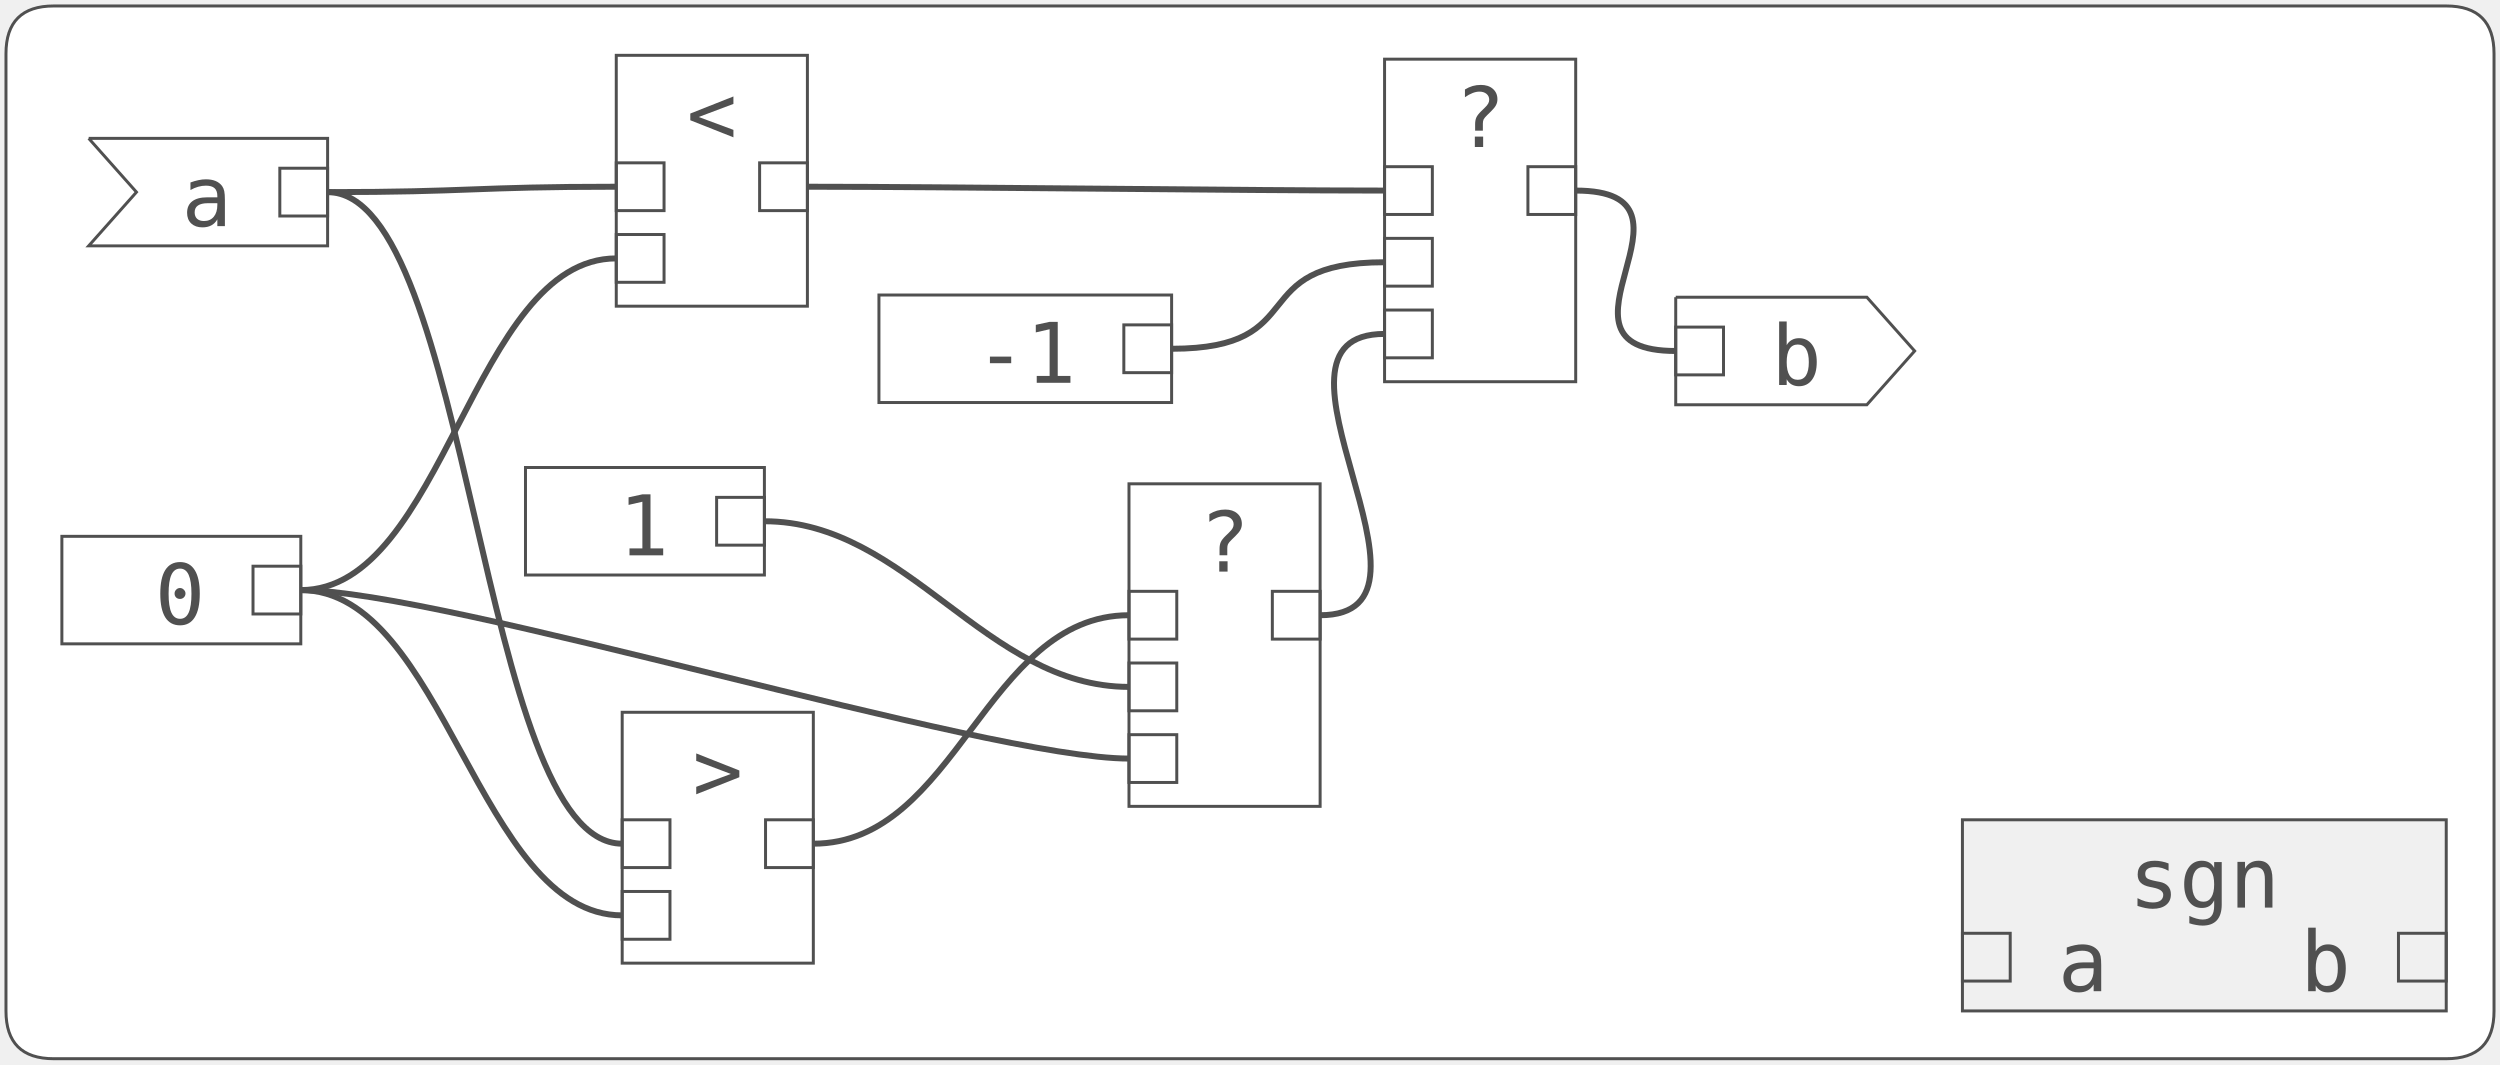
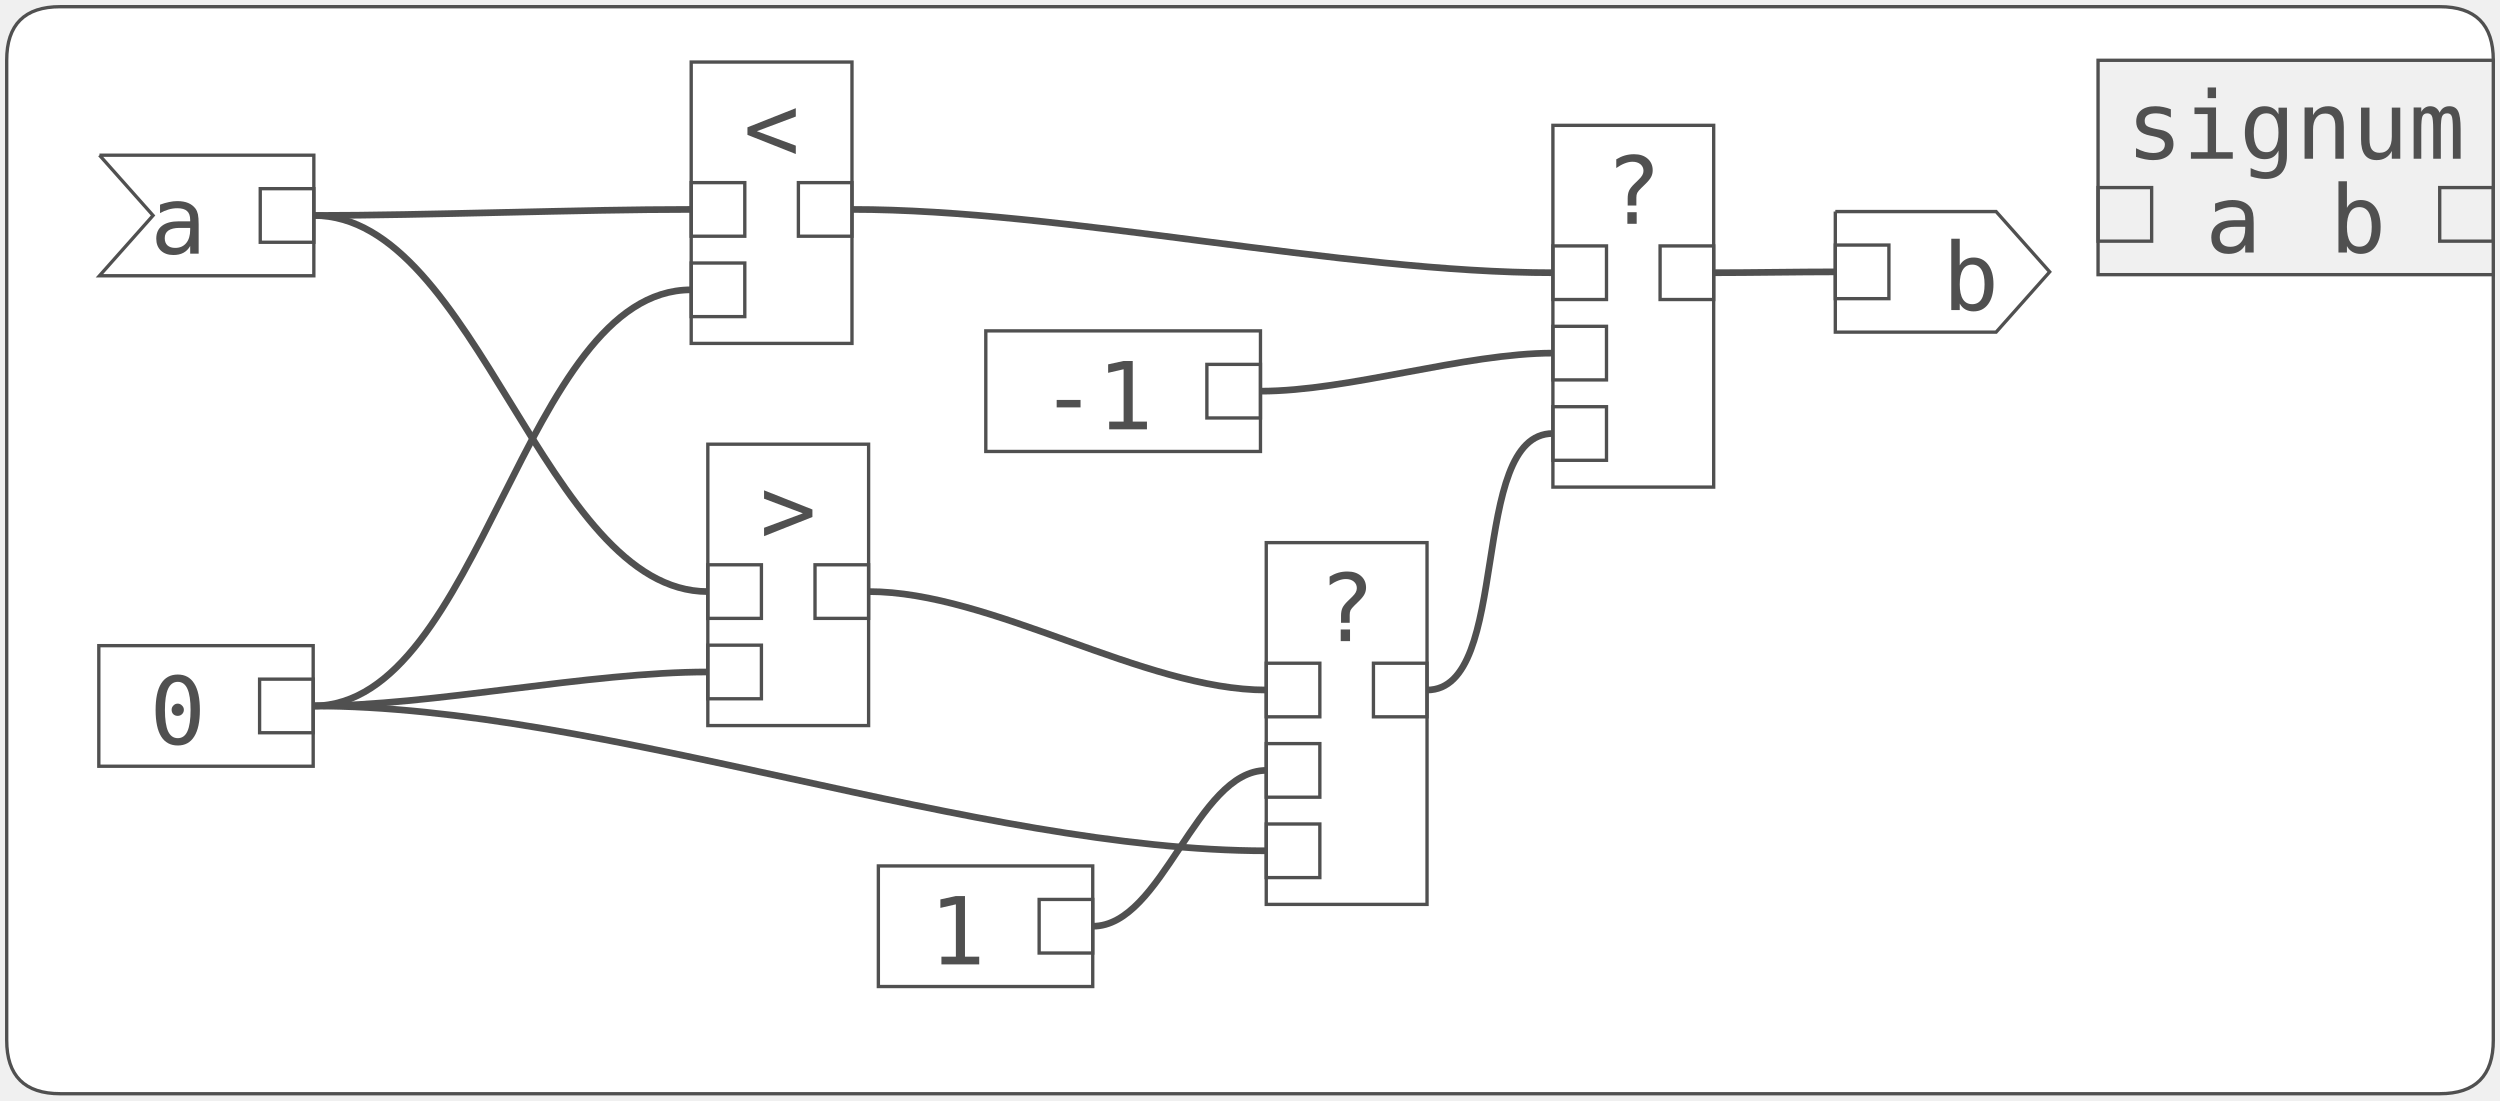
- <svg xmlns="http://www.w3.org/2000/svg" version="1.1" width="418.551" height="178.25">
+ <svg xmlns="http://www.w3.org/2000/svg" version="1.1" width="373.179" height="164.26">
  <defs />
-   <g transform="translate(-336.5703,-159.2539)">
+   <g transform="translate(-348.3578,-93.19139)">
    <g>
-       <path fill="white" stroke="#505050" paint-order="fill stroke markers" d=" M 337.57 168.254 L 337.57 328.504 Q 337.57 336.504 345.57 336.504 L 746.121 336.504 Q 754.121 336.504 754.121 328.504 L 754.121 168.254 Q 754.121 160.254 746.121 160.254 L 345.57 160.254 Q 337.57 160.254 337.57 168.254" stroke-miterlimit="10" stroke-width="0.5" stroke-dasharray="" />
-       <path fill="#F0F0F0" stroke="#505050" paint-order="fill stroke markers" d=" M 665.121 296.504 L 746.121 296.504 L 746.121 328.504 L 665.121 328.504 L 665.121 296.504 Z" stroke-miterlimit="10" stroke-width="0.5" stroke-dasharray="" />
-       <text fill="#505050" stroke="none" font-family="monospace" font-size="14px" font-style="normal" font-weight="normal" text-decoration="normal" x="705.621" y="314.504" text-anchor="middle" dominant-baseline="text-after-edge">sgn</text>
-       <path fill="none" stroke="#505050" paint-order="fill stroke markers" d=" M 665.121 315.504 L 673.121 315.504 L 673.121 323.504 L 665.121 323.504 L 665.121 315.504 Z" stroke-miterlimit="10" stroke-width="0.5" stroke-dasharray="" />
-       <text fill="#505050" stroke="none" font-family="monospace" font-size="14px" font-style="normal" font-weight="normal" text-decoration="normal" x="681.121" y="328.504" text-anchor="start" dominant-baseline="text-after-edge">a</text>
-       <path fill="none" stroke="#505050" paint-order="fill stroke markers" d=" M 738.121 315.504 L 746.121 315.504 L 746.121 323.504 L 738.121 323.504 L 738.121 315.504 Z" stroke-miterlimit="10" stroke-width="0.5" stroke-dasharray="" />
-       <text fill="#505050" stroke="none" font-family="monospace" font-size="14px" font-style="normal" font-weight="normal" text-decoration="normal" x="730.121" y="328.504" text-anchor="end" dominant-baseline="text-after-edge">b</text>
-       <path fill="white" stroke="#505050" paint-order="fill stroke markers" d=" M 568.375 169.16 L 600.375 169.16 L 600.375 223.16 L 568.375 223.16 L 568.375 169.16 Z" stroke-miterlimit="10" stroke-width="0.5" stroke-dasharray="" />
-       <text fill="#505050" stroke="none" font-family="monospace" font-size="14px" font-style="normal" font-weight="normal" text-decoration="normal" x="584.375" y="187.16" text-anchor="middle" dominant-baseline="text-after-edge">?</text>
-       <path fill="none" stroke="#505050" paint-order="fill stroke markers" d=" M 568.375 187.16 L 576.375 187.16 L 576.375 195.16 L 568.375 195.16 L 568.375 187.16 Z" stroke-miterlimit="10" stroke-width="0.5" stroke-dasharray="" />
-       <path fill="none" stroke="#505050" paint-order="fill stroke markers" d=" M 568.375 199.16 L 576.375 199.16 L 576.375 207.16 L 568.375 207.16 L 568.375 199.16 Z" stroke-miterlimit="10" stroke-width="0.5" stroke-dasharray="" />
-       <path fill="none" stroke="#505050" paint-order="fill stroke markers" d=" M 568.375 211.16 L 576.375 211.16 L 576.375 219.16 L 568.375 219.16 L 568.375 211.16 Z" stroke-miterlimit="10" stroke-width="0.5" stroke-dasharray="" />
-       <path fill="none" stroke="#505050" paint-order="fill stroke markers" d=" M 592.375 187.16 L 600.375 187.16 L 600.375 195.16 L 592.375 195.16 L 592.375 187.16 Z" stroke-miterlimit="10" stroke-width="0.5" stroke-dasharray="" />
-       <path fill="white" stroke="#505050" paint-order="fill stroke markers" d=" M 617.121 209.016 L 649.121 209.016 L 657.121 218.016 L 649.121 227.016 L 617.121 227.016 L 617.121 209.016" stroke-miterlimit="10" stroke-width="0.5" stroke-dasharray="" />
-       <path fill="none" stroke="#505050" paint-order="fill stroke markers" d=" M 617.121 214.016 L 625.121 214.016 L 625.121 222.016 L 617.121 222.016 L 617.121 214.016 Z" stroke-miterlimit="10" stroke-width="0.5" stroke-dasharray="" />
-       <text fill="#505050" stroke="none" font-family="monospace" font-size="14px" font-style="normal" font-weight="normal" text-decoration="normal" x="633.121" y="227.016" text-anchor="start" dominant-baseline="text-after-edge">b</text>
-       <path fill="white" stroke="#505050" paint-order="fill stroke markers" d=" M 525.586 240.254 L 557.586 240.254 L 557.586 294.254 L 525.586 294.254 L 525.586 240.254 Z" stroke-miterlimit="10" stroke-width="0.5" stroke-dasharray="" />
-       <text fill="#505050" stroke="none" font-family="monospace" font-size="14px" font-style="normal" font-weight="normal" text-decoration="normal" x="541.586" y="258.254" text-anchor="middle" dominant-baseline="text-after-edge">?</text>
-       <path fill="none" stroke="#505050" paint-order="fill stroke markers" d=" M 525.586 258.254 L 533.586 258.254 L 533.586 266.254 L 525.586 266.254 L 525.586 258.254 Z" stroke-miterlimit="10" stroke-width="0.5" stroke-dasharray="" />
-       <path fill="none" stroke="#505050" paint-order="fill stroke markers" d=" M 525.586 270.254 L 533.586 270.254 L 533.586 278.254 L 525.586 278.254 L 525.586 270.254 Z" stroke-miterlimit="10" stroke-width="0.5" stroke-dasharray="" />
-       <path fill="none" stroke="#505050" paint-order="fill stroke markers" d=" M 525.586 282.254 L 533.586 282.254 L 533.586 290.254 L 525.586 290.254 L 525.586 282.254 Z" stroke-miterlimit="10" stroke-width="0.5" stroke-dasharray="" />
-       <path fill="none" stroke="#505050" paint-order="fill stroke markers" d=" M 549.586 258.254 L 557.586 258.254 L 557.586 266.254 L 549.586 266.254 L 549.586 258.254 Z" stroke-miterlimit="10" stroke-width="0.5" stroke-dasharray="" />
-       <path fill="white" stroke="#505050" paint-order="fill stroke markers" d=" M 346.93 249.047 L 386.93 249.047 L 386.93 267.047 L 346.93 267.047 L 346.93 249.047 Z" stroke-miterlimit="10" stroke-width="0.5" stroke-dasharray="" />
-       <path fill="none" stroke="#505050" paint-order="fill stroke markers" d=" M 378.93 254.047 L 386.93 254.047 L 386.93 262.047 L 378.93 262.047 L 378.93 254.047 Z" stroke-miterlimit="10" stroke-width="0.5" stroke-dasharray="" />
-       <text fill="#505050" stroke="none" font-family="monospace" font-size="14px" font-style="normal" font-weight="normal" text-decoration="normal" x="370.93" y="267.047" text-anchor="end" dominant-baseline="text-after-edge">0</text>
-       <path fill="white" stroke="#505050" paint-order="fill stroke markers" d=" M 440.738 278.504 L 472.738 278.504 L 472.738 320.504 L 440.738 320.504 L 440.738 278.504 Z" stroke-miterlimit="10" stroke-width="0.5" stroke-dasharray="" />
-       <text fill="#505050" stroke="none" font-family="monospace" font-size="14px" font-style="normal" font-weight="normal" text-decoration="normal" x="456.738" y="296.504" text-anchor="middle" dominant-baseline="text-after-edge">&gt;</text>
-       <path fill="none" stroke="#505050" paint-order="fill stroke markers" d=" M 440.738 296.504 L 448.738 296.504 L 448.738 304.504 L 440.738 304.504 L 440.738 296.504 Z" stroke-miterlimit="10" stroke-width="0.5" stroke-dasharray="" />
-       <path fill="none" stroke="#505050" paint-order="fill stroke markers" d=" M 440.738 308.504 L 448.738 308.504 L 448.738 316.504 L 440.738 316.504 L 440.738 308.504 Z" stroke-miterlimit="10" stroke-width="0.5" stroke-dasharray="" />
-       <path fill="none" stroke="#505050" paint-order="fill stroke markers" d=" M 464.738 296.504 L 472.738 296.504 L 472.738 304.504 L 464.738 304.504 L 464.738 296.504 Z" stroke-miterlimit="10" stroke-width="0.5" stroke-dasharray="" />
-       <path fill="white" stroke="#505050" paint-order="fill stroke markers" d=" M 351.418 182.418 L 391.418 182.418 L 391.418 200.418 L 351.418 200.418 L 359.418 191.418 L 351.418 182.418" stroke-miterlimit="10" stroke-width="0.5" stroke-dasharray="" />
-       <path fill="none" stroke="#505050" paint-order="fill stroke markers" d=" M 383.418 187.418 L 391.418 187.418 L 391.418 195.418 L 383.418 195.418 L 383.418 187.418 Z" stroke-miterlimit="10" stroke-width="0.5" stroke-dasharray="" />
-       <text fill="#505050" stroke="none" font-family="monospace" font-size="14px" font-style="normal" font-weight="normal" text-decoration="normal" x="375.418" y="200.418" text-anchor="end" dominant-baseline="text-after-edge">a</text>
-       <path fill="white" stroke="#505050" paint-order="fill stroke markers" d=" M 439.746 168.516 L 471.746 168.516 L 471.746 210.516 L 439.746 210.516 L 439.746 168.516 Z" stroke-miterlimit="10" stroke-width="0.5" stroke-dasharray="" />
-       <text fill="#505050" stroke="none" font-family="monospace" font-size="14px" font-style="normal" font-weight="normal" text-decoration="normal" x="455.746" y="186.516" text-anchor="middle" dominant-baseline="text-after-edge">&lt;</text>
-       <path fill="none" stroke="#505050" paint-order="fill stroke markers" d=" M 439.746 186.516 L 447.746 186.516 L 447.746 194.516 L 439.746 194.516 L 439.746 186.516 Z" stroke-miterlimit="10" stroke-width="0.5" stroke-dasharray="" />
-       <path fill="none" stroke="#505050" paint-order="fill stroke markers" d=" M 439.746 198.516 L 447.746 198.516 L 447.746 206.516 L 439.746 206.516 L 439.746 198.516 Z" stroke-miterlimit="10" stroke-width="0.5" stroke-dasharray="" />
-       <path fill="none" stroke="#505050" paint-order="fill stroke markers" d=" M 463.746 186.516 L 471.746 186.516 L 471.746 194.516 L 463.746 194.516 L 463.746 186.516 Z" stroke-miterlimit="10" stroke-width="0.5" stroke-dasharray="" />
-       <path fill="white" stroke="#505050" paint-order="fill stroke markers" d=" M 424.547 237.523 L 464.547 237.523 L 464.547 255.523 L 424.547 255.523 L 424.547 237.523 Z" stroke-miterlimit="10" stroke-width="0.5" stroke-dasharray="" />
-       <path fill="none" stroke="#505050" paint-order="fill stroke markers" d=" M 456.547 242.523 L 464.547 242.523 L 464.547 250.523 L 456.547 250.523 L 456.547 242.523 Z" stroke-miterlimit="10" stroke-width="0.5" stroke-dasharray="" />
-       <text fill="#505050" stroke="none" font-family="monospace" font-size="14px" font-style="normal" font-weight="normal" text-decoration="normal" x="448.547" y="255.523" text-anchor="end" dominant-baseline="text-after-edge">1</text>
-       <path fill="white" stroke="#505050" paint-order="fill stroke markers" d=" M 483.723 208.645 L 532.723 208.645 L 532.723 226.645 L 483.723 226.645 L 483.723 208.645 Z" stroke-miterlimit="10" stroke-width="0.5" stroke-dasharray="" />
-       <path fill="none" stroke="#505050" paint-order="fill stroke markers" d=" M 524.723 213.645 L 532.723 213.645 L 532.723 221.645 L 524.723 221.645 L 524.723 213.645 Z" stroke-miterlimit="10" stroke-width="0.5" stroke-dasharray="" />
-       <text fill="#505050" stroke="none" font-family="monospace" font-size="14px" font-style="normal" font-weight="normal" text-decoration="normal" x="516.723" y="226.645" text-anchor="end" dominant-baseline="text-after-edge">-1</text>
-       <path fill="none" stroke="#505050" paint-order="fill stroke markers" d=" M 391.418 191.418 C 415.418 191.418 415.746 190.516 439.746 190.516" stroke-miterlimit="10" stroke-dasharray="" />
-       <path fill="none" stroke="#505050" paint-order="fill stroke markers" d=" M 391.418 191.418 C 415.418 191.418 416.738 300.504 440.738 300.504" stroke-miterlimit="10" stroke-dasharray="" />
-       <path fill="none" stroke="#505050" paint-order="fill stroke markers" d=" M 386.93 258.047 C 410.93 258.047 416.738 312.504 440.738 312.504" stroke-miterlimit="10" stroke-dasharray="" />
-       <path fill="none" stroke="#505050" paint-order="fill stroke markers" d=" M 386.93 258.047 C 410.93 258.047 415.746 202.516 439.746 202.516" stroke-miterlimit="10" stroke-dasharray="" />
-       <path fill="none" stroke="#505050" paint-order="fill stroke markers" d=" M 386.93 258.047 C 410.93 258.047 501.586 286.254 525.586 286.254" stroke-miterlimit="10" stroke-dasharray="" />
-       <path fill="none" stroke="#505050" paint-order="fill stroke markers" d=" M 464.547 246.523 C 488.547 246.523 501.586 274.254 525.586 274.254" stroke-miterlimit="10" stroke-dasharray="" />
-       <path fill="none" stroke="#505050" paint-order="fill stroke markers" d=" M 472.738 300.504 C 496.738 300.504 501.586 262.254 525.586 262.254" stroke-miterlimit="10" stroke-dasharray="" />
-       <path fill="none" stroke="#505050" paint-order="fill stroke markers" d=" M 600.375 191.16 C 624.375 191.16 593.121 218.016 617.121 218.016" stroke-miterlimit="10" stroke-dasharray="" />
-       <path fill="none" stroke="#505050" paint-order="fill stroke markers" d=" M 557.586 262.254 C 581.586 262.254 544.375 215.16 568.375 215.16" stroke-miterlimit="10" stroke-dasharray="" />
-       <path fill="none" stroke="#505050" paint-order="fill stroke markers" d=" M 532.723 217.645 C 556.723 217.645 544.375 203.16 568.375 203.16" stroke-miterlimit="10" stroke-dasharray="" />
-       <path fill="none" stroke="#505050" paint-order="fill stroke markers" d=" M 471.746 190.516 C 495.746 190.516 544.375 191.16 568.375 191.16" stroke-miterlimit="10" stroke-dasharray="" />
+       <path fill="white" stroke="#505050" paint-order="fill stroke markers" d=" M 349.358 102.191 L 349.358 248.452 Q 349.358 256.452 357.358 256.452 L 712.537 256.452 Q 720.537 256.452 720.537 248.452 L 720.537 102.191 Q 720.537 94.191 712.537 94.191 L 357.358 94.191 Q 349.358 94.191 349.358 102.191" stroke-miterlimit="10" stroke-width="0.5" stroke-dasharray="" />
+       <path fill="#F0F0F0" stroke="#505050" paint-order="fill stroke markers" d=" M 661.537 102.191 L 720.537 102.191 L 720.537 134.191 L 661.537 134.191 L 661.537 102.191 Z" stroke-miterlimit="10" stroke-width="0.5" stroke-dasharray="" />
+       <text fill="#505050" stroke="none" font-family="monospace" font-size="14px" font-style="normal" font-weight="normal" text-decoration="normal" x="691.037" y="120.191" text-anchor="middle" dominant-baseline="text-after-edge">signum</text>
+       <path fill="none" stroke="#505050" paint-order="fill stroke markers" d=" M 661.537 121.191 L 669.537 121.191 L 669.537 129.191 L 661.537 129.191 L 661.537 121.191 Z" stroke-miterlimit="10" stroke-width="0.5" stroke-dasharray="" />
+       <text fill="#505050" stroke="none" font-family="monospace" font-size="14px" font-style="normal" font-weight="normal" text-decoration="normal" x="677.537" y="134.191" text-anchor="start" dominant-baseline="text-after-edge">a</text>
+       <path fill="none" stroke="#505050" paint-order="fill stroke markers" d=" M 712.537 121.191 L 720.537 121.191 L 720.537 129.191 L 712.537 129.191 L 712.537 121.191 Z" stroke-miterlimit="10" stroke-width="0.5" stroke-dasharray="" />
+       <text fill="#505050" stroke="none" font-family="monospace" font-size="14px" font-style="normal" font-weight="normal" text-decoration="normal" x="704.537" y="134.191" text-anchor="end" dominant-baseline="text-after-edge">b</text>
+       <path fill="white" stroke="#505050" paint-order="fill stroke markers" d=" M 580.162 111.901 L 604.162 111.901 L 604.162 165.901 L 580.162 165.901 L 580.162 111.901 Z" stroke-miterlimit="10" stroke-width="0.5" stroke-dasharray="" />
+       <path fill="#F0F0F0" stroke="none" paint-order="stroke fill markers" d="" />
+       <text fill="#505050" stroke="none" font-family="monospace" font-size="14px" font-style="normal" font-weight="normal" text-decoration="normal" x="592.162" y="129.901" text-anchor="middle" dominant-baseline="text-after-edge">?</text>
+       <path fill="none" stroke="#505050" paint-order="fill stroke markers" d=" M 580.162 129.901 L 588.162 129.901 L 588.162 137.901 L 580.162 137.901 L 580.162 129.901 Z" stroke-miterlimit="10" stroke-width="0.5" stroke-dasharray="" />
+       <path fill="none" stroke="#505050" paint-order="fill stroke markers" d=" M 580.162 141.901 L 588.162 141.901 L 588.162 149.901 L 580.162 149.901 L 580.162 141.901 Z" stroke-miterlimit="10" stroke-width="0.5" stroke-dasharray="" />
+       <path fill="none" stroke="#505050" paint-order="fill stroke markers" d=" M 580.162 153.901 L 588.162 153.901 L 588.162 161.901 L 580.162 161.901 L 580.162 153.901 Z" stroke-miterlimit="10" stroke-width="0.5" stroke-dasharray="" />
+       <path fill="none" stroke="#505050" paint-order="fill stroke markers" d=" M 596.162 129.901 L 604.162 129.901 L 604.162 137.901 L 596.162 137.901 L 596.162 129.901 Z" stroke-miterlimit="10" stroke-width="0.5" stroke-dasharray="" />
+       <path fill="white" stroke="#505050" paint-order="fill stroke markers" d=" M 622.318 124.772 L 646.318 124.772 L 654.318 133.772 L 646.318 142.772 L 622.318 142.772 L 622.318 124.772" stroke-miterlimit="10" stroke-width="0.5" stroke-dasharray="" />
+       <path fill="none" stroke="#505050" paint-order="fill stroke markers" d=" M 622.318 129.772 L 630.318 129.772 L 630.318 137.772 L 622.318 137.772 L 622.318 129.772 Z" stroke-miterlimit="10" stroke-width="0.5" stroke-dasharray="" />
+       <text fill="#505050" stroke="none" font-family="monospace" font-size="14px" font-style="normal" font-weight="normal" text-decoration="normal" x="638.318" y="142.772" text-anchor="start" dominant-baseline="text-after-edge">b</text>
+       <path fill="white" stroke="#505050" paint-order="fill stroke markers" d=" M 537.373 174.191 L 561.373 174.191 L 561.373 228.191 L 537.373 228.191 L 537.373 174.191 Z" stroke-miterlimit="10" stroke-width="0.5" stroke-dasharray="" />
+       <path fill="#F0F0F0" stroke="none" paint-order="stroke fill markers" d="" />
+       <text fill="#505050" stroke="none" font-family="monospace" font-size="14px" font-style="normal" font-weight="normal" text-decoration="normal" x="549.373" y="192.191" text-anchor="middle" dominant-baseline="text-after-edge">?</text>
+       <path fill="none" stroke="#505050" paint-order="fill stroke markers" d=" M 537.373 192.191 L 545.373 192.191 L 545.373 200.191 L 537.373 200.191 L 537.373 192.191 Z" stroke-miterlimit="10" stroke-width="0.5" stroke-dasharray="" />
+       <path fill="none" stroke="#505050" paint-order="fill stroke markers" d=" M 537.373 204.191 L 545.373 204.191 L 545.373 212.191 L 537.373 212.191 L 537.373 204.191 Z" stroke-miterlimit="10" stroke-width="0.5" stroke-dasharray="" />
+       <path fill="none" stroke="#505050" paint-order="fill stroke markers" d=" M 537.373 216.191 L 545.373 216.191 L 545.373 224.191 L 537.373 224.191 L 537.373 216.191 Z" stroke-miterlimit="10" stroke-width="0.5" stroke-dasharray="" />
+       <path fill="none" stroke="#505050" paint-order="fill stroke markers" d=" M 553.373 192.191 L 561.373 192.191 L 561.373 200.191 L 553.373 200.191 L 553.373 192.191 Z" stroke-miterlimit="10" stroke-width="0.5" stroke-dasharray="" />
+       <path fill="white" stroke="#505050" paint-order="fill stroke markers" d=" M 363.108 189.569 L 395.108 189.569 L 395.108 207.569 L 363.108 207.569 L 363.108 189.569 Z" stroke-miterlimit="10" stroke-width="0.5" stroke-dasharray="" />
+       <path fill="#F0F0F0" stroke="none" paint-order="stroke fill markers" d="" />
+       <path fill="none" stroke="#505050" paint-order="fill stroke markers" d=" M 387.108 194.569 L 395.108 194.569 L 395.108 202.569 L 387.108 202.569 L 387.108 194.569 Z" stroke-miterlimit="10" stroke-width="0.5" stroke-dasharray="" />
+       <text fill="#505050" stroke="none" font-family="monospace" font-size="14px" font-style="normal" font-weight="normal" text-decoration="normal" x="379.108" y="207.569" text-anchor="end" dominant-baseline="text-after-edge">0</text>
+       <path fill="white" stroke="#505050" paint-order="fill stroke markers" d=" M 454.016 159.498 L 478.016 159.498 L 478.016 201.498 L 454.016 201.498 L 454.016 159.498 Z" stroke-miterlimit="10" stroke-width="0.5" stroke-dasharray="" />
+       <path fill="#F0F0F0" stroke="none" paint-order="stroke fill markers" d="" />
+       <text fill="#505050" stroke="none" font-family="monospace" font-size="14px" font-style="normal" font-weight="normal" text-decoration="normal" x="466.016" y="177.498" text-anchor="middle" dominant-baseline="text-after-edge">&gt;</text>
+       <path fill="none" stroke="#505050" paint-order="fill stroke markers" d=" M 454.016 177.498 L 462.016 177.498 L 462.016 185.498 L 454.016 185.498 L 454.016 177.498 Z" stroke-miterlimit="10" stroke-width="0.5" stroke-dasharray="" />
+       <path fill="none" stroke="#505050" paint-order="fill stroke markers" d=" M 454.016 189.498 L 462.016 189.498 L 462.016 197.498 L 454.016 197.498 L 454.016 189.498 Z" stroke-miterlimit="10" stroke-width="0.5" stroke-dasharray="" />
+       <path fill="none" stroke="#505050" paint-order="fill stroke markers" d=" M 470.016 177.498 L 478.016 177.498 L 478.016 185.498 L 470.016 185.498 L 470.016 177.498 Z" stroke-miterlimit="10" stroke-width="0.5" stroke-dasharray="" />
+       <path fill="white" stroke="#505050" paint-order="fill stroke markers" d=" M 363.205 116.355 L 395.205 116.355 L 395.205 134.355 L 363.205 134.355 L 371.205 125.355 L 363.205 116.355" stroke-miterlimit="10" stroke-width="0.5" stroke-dasharray="" />
+       <path fill="none" stroke="#505050" paint-order="fill stroke markers" d=" M 387.205 121.355 L 395.205 121.355 L 395.205 129.355 L 387.205 129.355 L 387.205 121.355 Z" stroke-miterlimit="10" stroke-width="0.5" stroke-dasharray="" />
+       <text fill="#505050" stroke="none" font-family="monospace" font-size="14px" font-style="normal" font-weight="normal" text-decoration="normal" x="379.205" y="134.355" text-anchor="end" dominant-baseline="text-after-edge">a</text>
+       <path fill="white" stroke="#505050" paint-order="fill stroke markers" d=" M 451.534 102.453 L 475.534 102.453 L 475.534 144.453 L 451.534 144.453 L 451.534 102.453 Z" stroke-miterlimit="10" stroke-width="0.5" stroke-dasharray="" />
+       <path fill="#F0F0F0" stroke="none" paint-order="stroke fill markers" d="" />
+       <text fill="#505050" stroke="none" font-family="monospace" font-size="14px" font-style="normal" font-weight="normal" text-decoration="normal" x="463.534" y="120.453" text-anchor="middle" dominant-baseline="text-after-edge">&lt;</text>
+       <path fill="none" stroke="#505050" paint-order="fill stroke markers" d=" M 451.534 120.453 L 459.534 120.453 L 459.534 128.453 L 451.534 128.453 L 451.534 120.453 Z" stroke-miterlimit="10" stroke-width="0.5" stroke-dasharray="" />
+       <path fill="none" stroke="#505050" paint-order="fill stroke markers" d=" M 451.534 132.453 L 459.534 132.453 L 459.534 140.453 L 451.534 140.453 L 451.534 132.453 Z" stroke-miterlimit="10" stroke-width="0.5" stroke-dasharray="" />
+       <path fill="none" stroke="#505050" paint-order="fill stroke markers" d=" M 467.534 120.453 L 475.534 120.453 L 475.534 128.453 L 467.534 128.453 L 467.534 120.453 Z" stroke-miterlimit="10" stroke-width="0.5" stroke-dasharray="" />
+       <path fill="white" stroke="#505050" paint-order="fill stroke markers" d=" M 479.472 222.452 L 511.472 222.452 L 511.472 240.452 L 479.472 240.452 L 479.472 222.452 Z" stroke-miterlimit="10" stroke-width="0.5" stroke-dasharray="" />
+       <path fill="#F0F0F0" stroke="none" paint-order="stroke fill markers" d="" />
+       <path fill="none" stroke="#505050" paint-order="fill stroke markers" d=" M 503.472 227.452 L 511.472 227.452 L 511.472 235.452 L 503.472 235.452 L 503.472 227.452 Z" stroke-miterlimit="10" stroke-width="0.5" stroke-dasharray="" />
+       <text fill="#505050" stroke="none" font-family="monospace" font-size="14px" font-style="normal" font-weight="normal" text-decoration="normal" x="495.472" y="240.452" text-anchor="end" dominant-baseline="text-after-edge">1</text>
+       <path fill="white" stroke="#505050" paint-order="fill stroke markers" d=" M 495.51 142.582 L 536.51 142.582 L 536.51 160.582 L 495.51 160.582 L 495.51 142.582 Z" stroke-miterlimit="10" stroke-width="0.5" stroke-dasharray="" />
+       <path fill="#F0F0F0" stroke="none" paint-order="stroke fill markers" d="" />
+       <path fill="none" stroke="#505050" paint-order="fill stroke markers" d=" M 528.51 147.582 L 536.51 147.582 L 536.51 155.582 L 528.51 155.582 L 528.51 147.582 Z" stroke-miterlimit="10" stroke-width="0.5" stroke-dasharray="" />
+       <text fill="#505050" stroke="none" font-family="monospace" font-size="14px" font-style="normal" font-weight="normal" text-decoration="normal" x="520.51" y="160.582" text-anchor="end" dominant-baseline="text-after-edge">-1</text>
+       <path fill="none" stroke="#505050" paint-order="fill stroke markers" d=" M 395.205 125.355 C 412.106 125.355 434.633 124.453 451.534 124.453" stroke-miterlimit="10" stroke-dasharray="" />
+       <path fill="none" stroke="#505050" paint-order="fill stroke markers" d=" M 395.205 125.355 C 419.597 125.355 429.625 181.498 454.016 181.498" stroke-miterlimit="10" stroke-dasharray="" />
+       <path fill="none" stroke="#505050" paint-order="fill stroke markers" d=" M 395.108 198.569 C 412.846 198.569 436.278 193.498 454.016 193.498" stroke-miterlimit="10" stroke-dasharray="" />
+       <path fill="none" stroke="#505050" paint-order="fill stroke markers" d=" M 395.108 198.569 C 420.283 198.569 426.358 136.453 451.534 136.453" stroke-miterlimit="10" stroke-dasharray="" />
+       <path fill="none" stroke="#505050" paint-order="fill stroke markers" d=" M 395.108 198.569 C 438.278 198.569 494.204 220.191 537.373 220.191" stroke-miterlimit="10" stroke-dasharray="" />
+       <path fill="none" stroke="#505050" paint-order="fill stroke markers" d=" M 511.472 231.452 C 521.916 231.452 526.93 208.191 537.373 208.191" stroke-miterlimit="10" stroke-dasharray="" />
+       <path fill="none" stroke="#505050" paint-order="fill stroke markers" d=" M 478.016 181.498 C 496.361 181.498 519.029 196.191 537.373 196.191" stroke-miterlimit="10" stroke-dasharray="" />
+       <path fill="none" stroke="#505050" paint-order="fill stroke markers" d=" M 604.162 133.901 C 609.609 133.901 616.871 133.772 622.318 133.772" stroke-miterlimit="10" stroke-dasharray="" />
+       <path fill="none" stroke="#505050" paint-order="fill stroke markers" d=" M 561.373 196.191 C 574.169 196.191 567.367 157.901 580.162 157.901" stroke-miterlimit="10" stroke-dasharray="" />
+       <path fill="none" stroke="#505050" paint-order="fill stroke markers" d=" M 536.51 151.582 C 549.716 151.582 566.956 145.901 580.162 145.901" stroke-miterlimit="10" stroke-dasharray="" />
+       <path fill="none" stroke="#505050" paint-order="fill stroke markers" d=" M 475.534 124.453 C 507.05 124.453 548.646 133.901 580.162 133.901" stroke-miterlimit="10" stroke-dasharray="" />
    </g>
  </g>
</svg>
